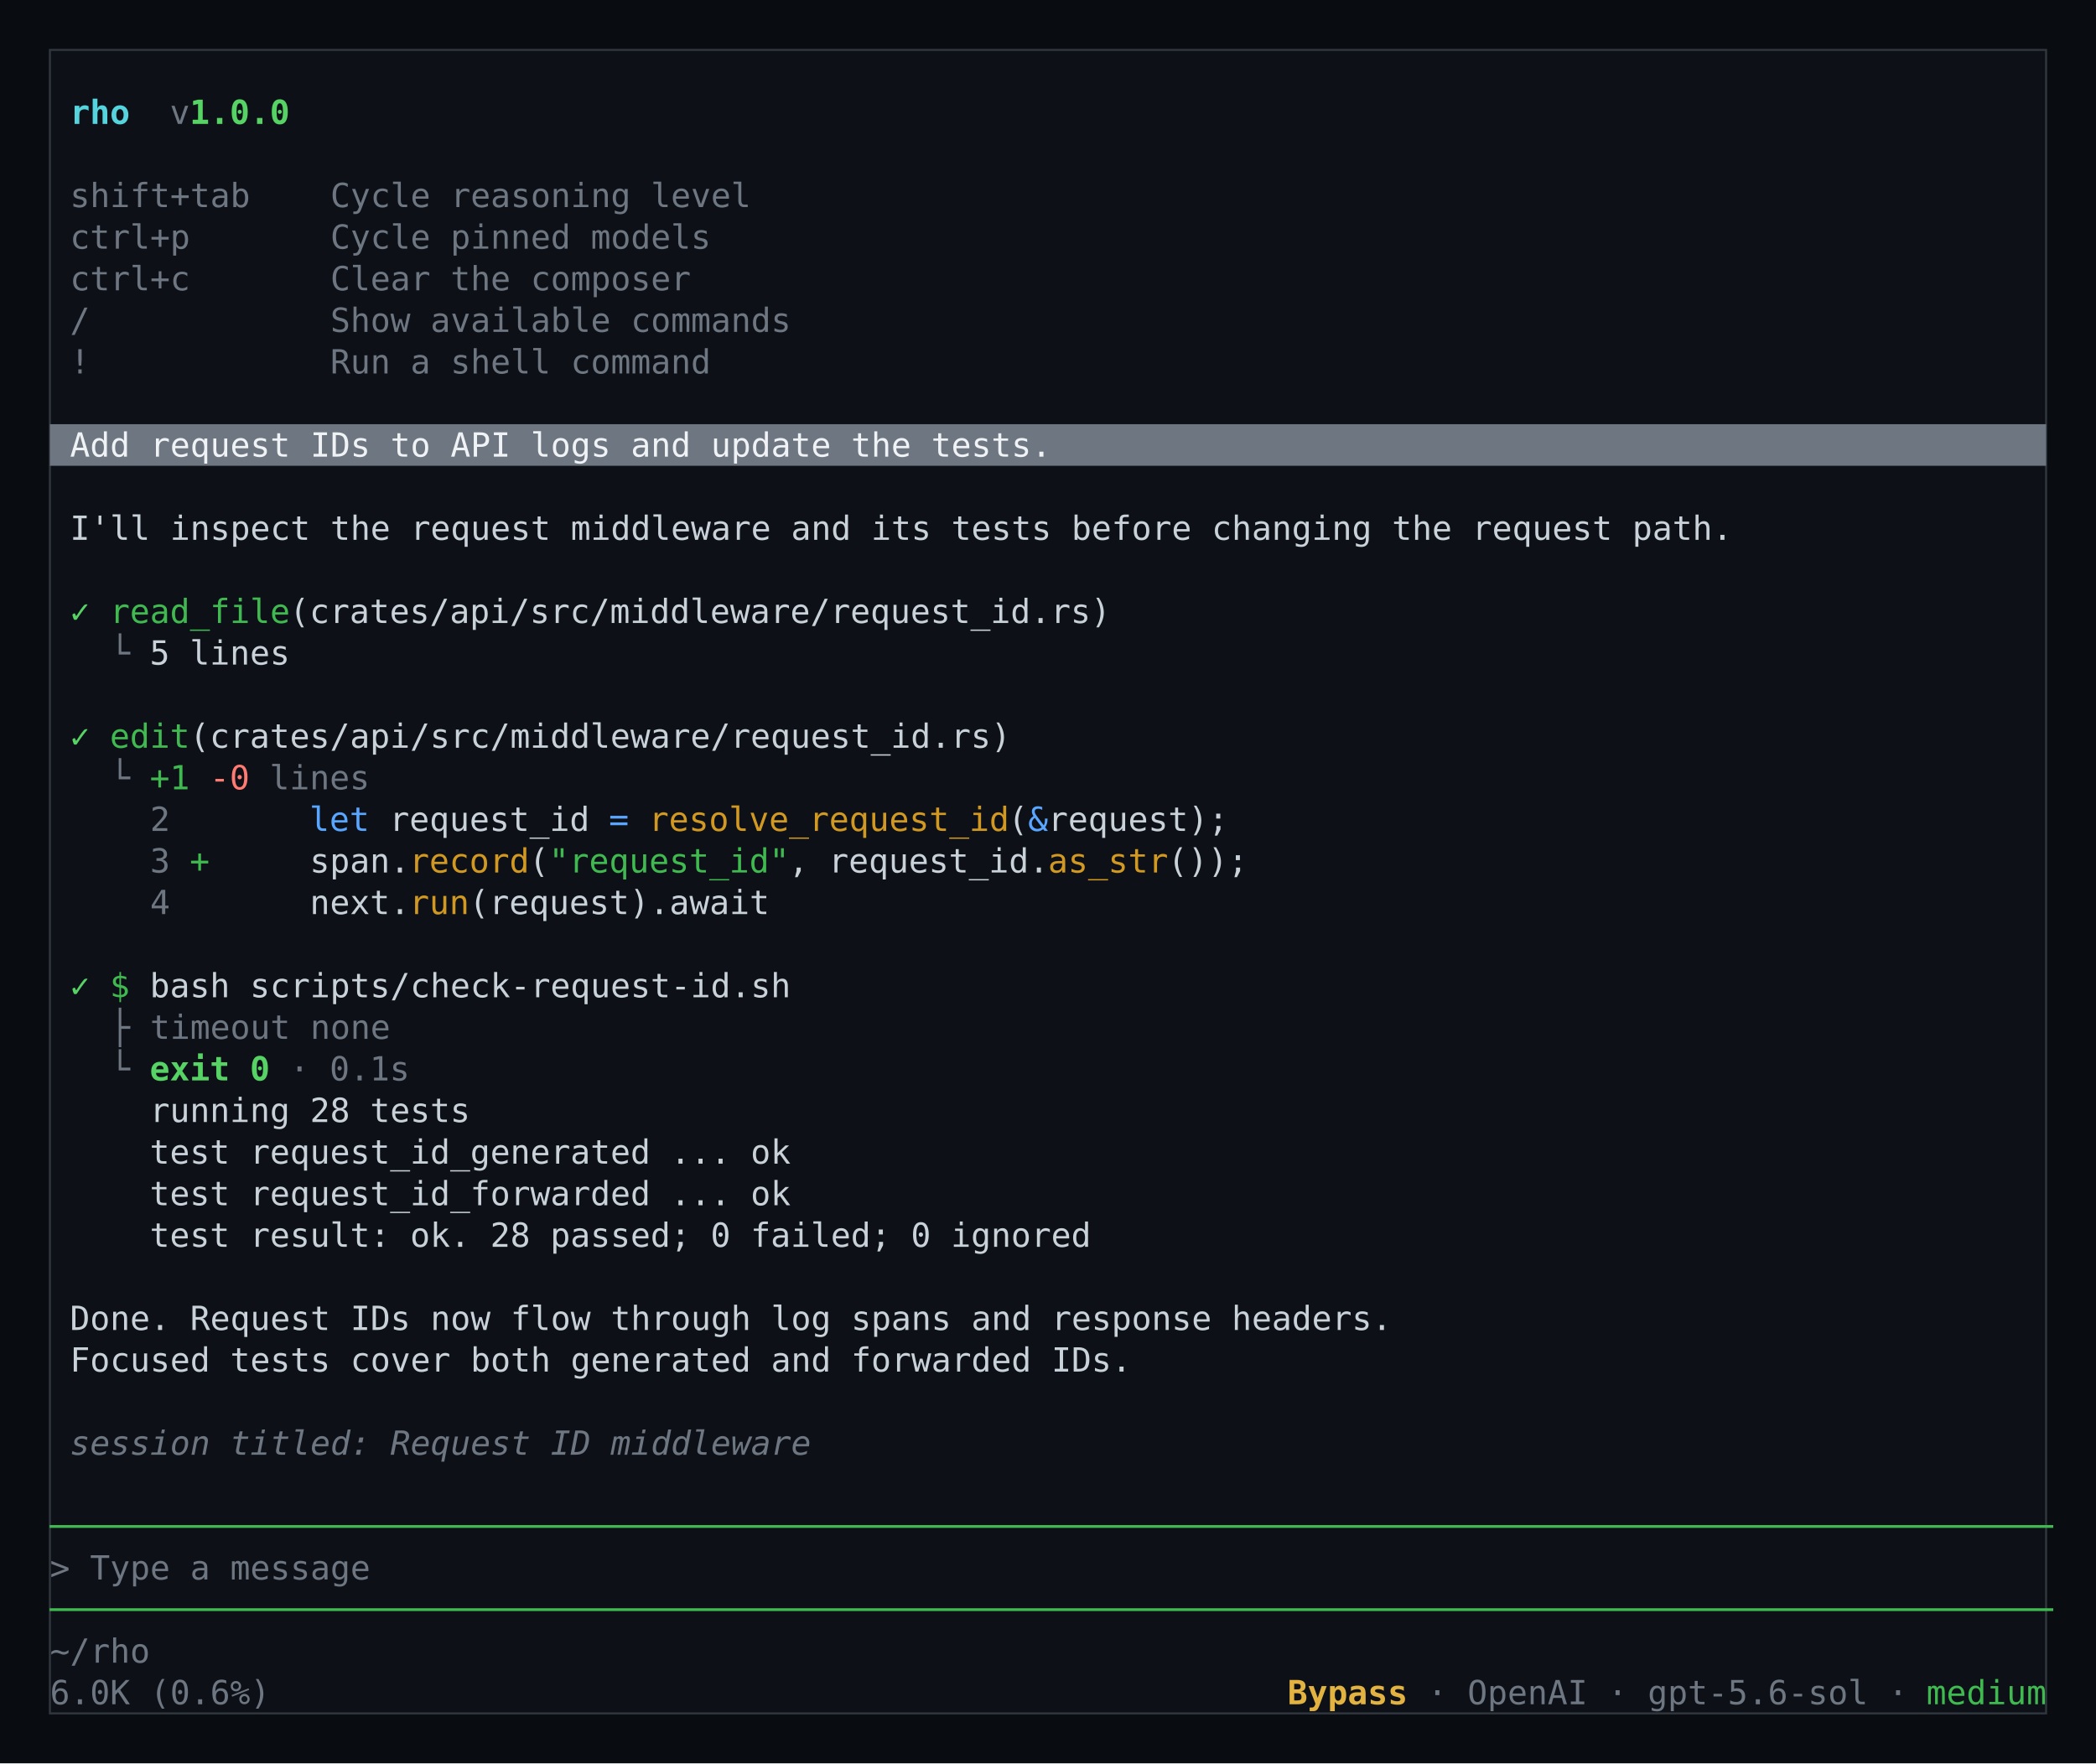
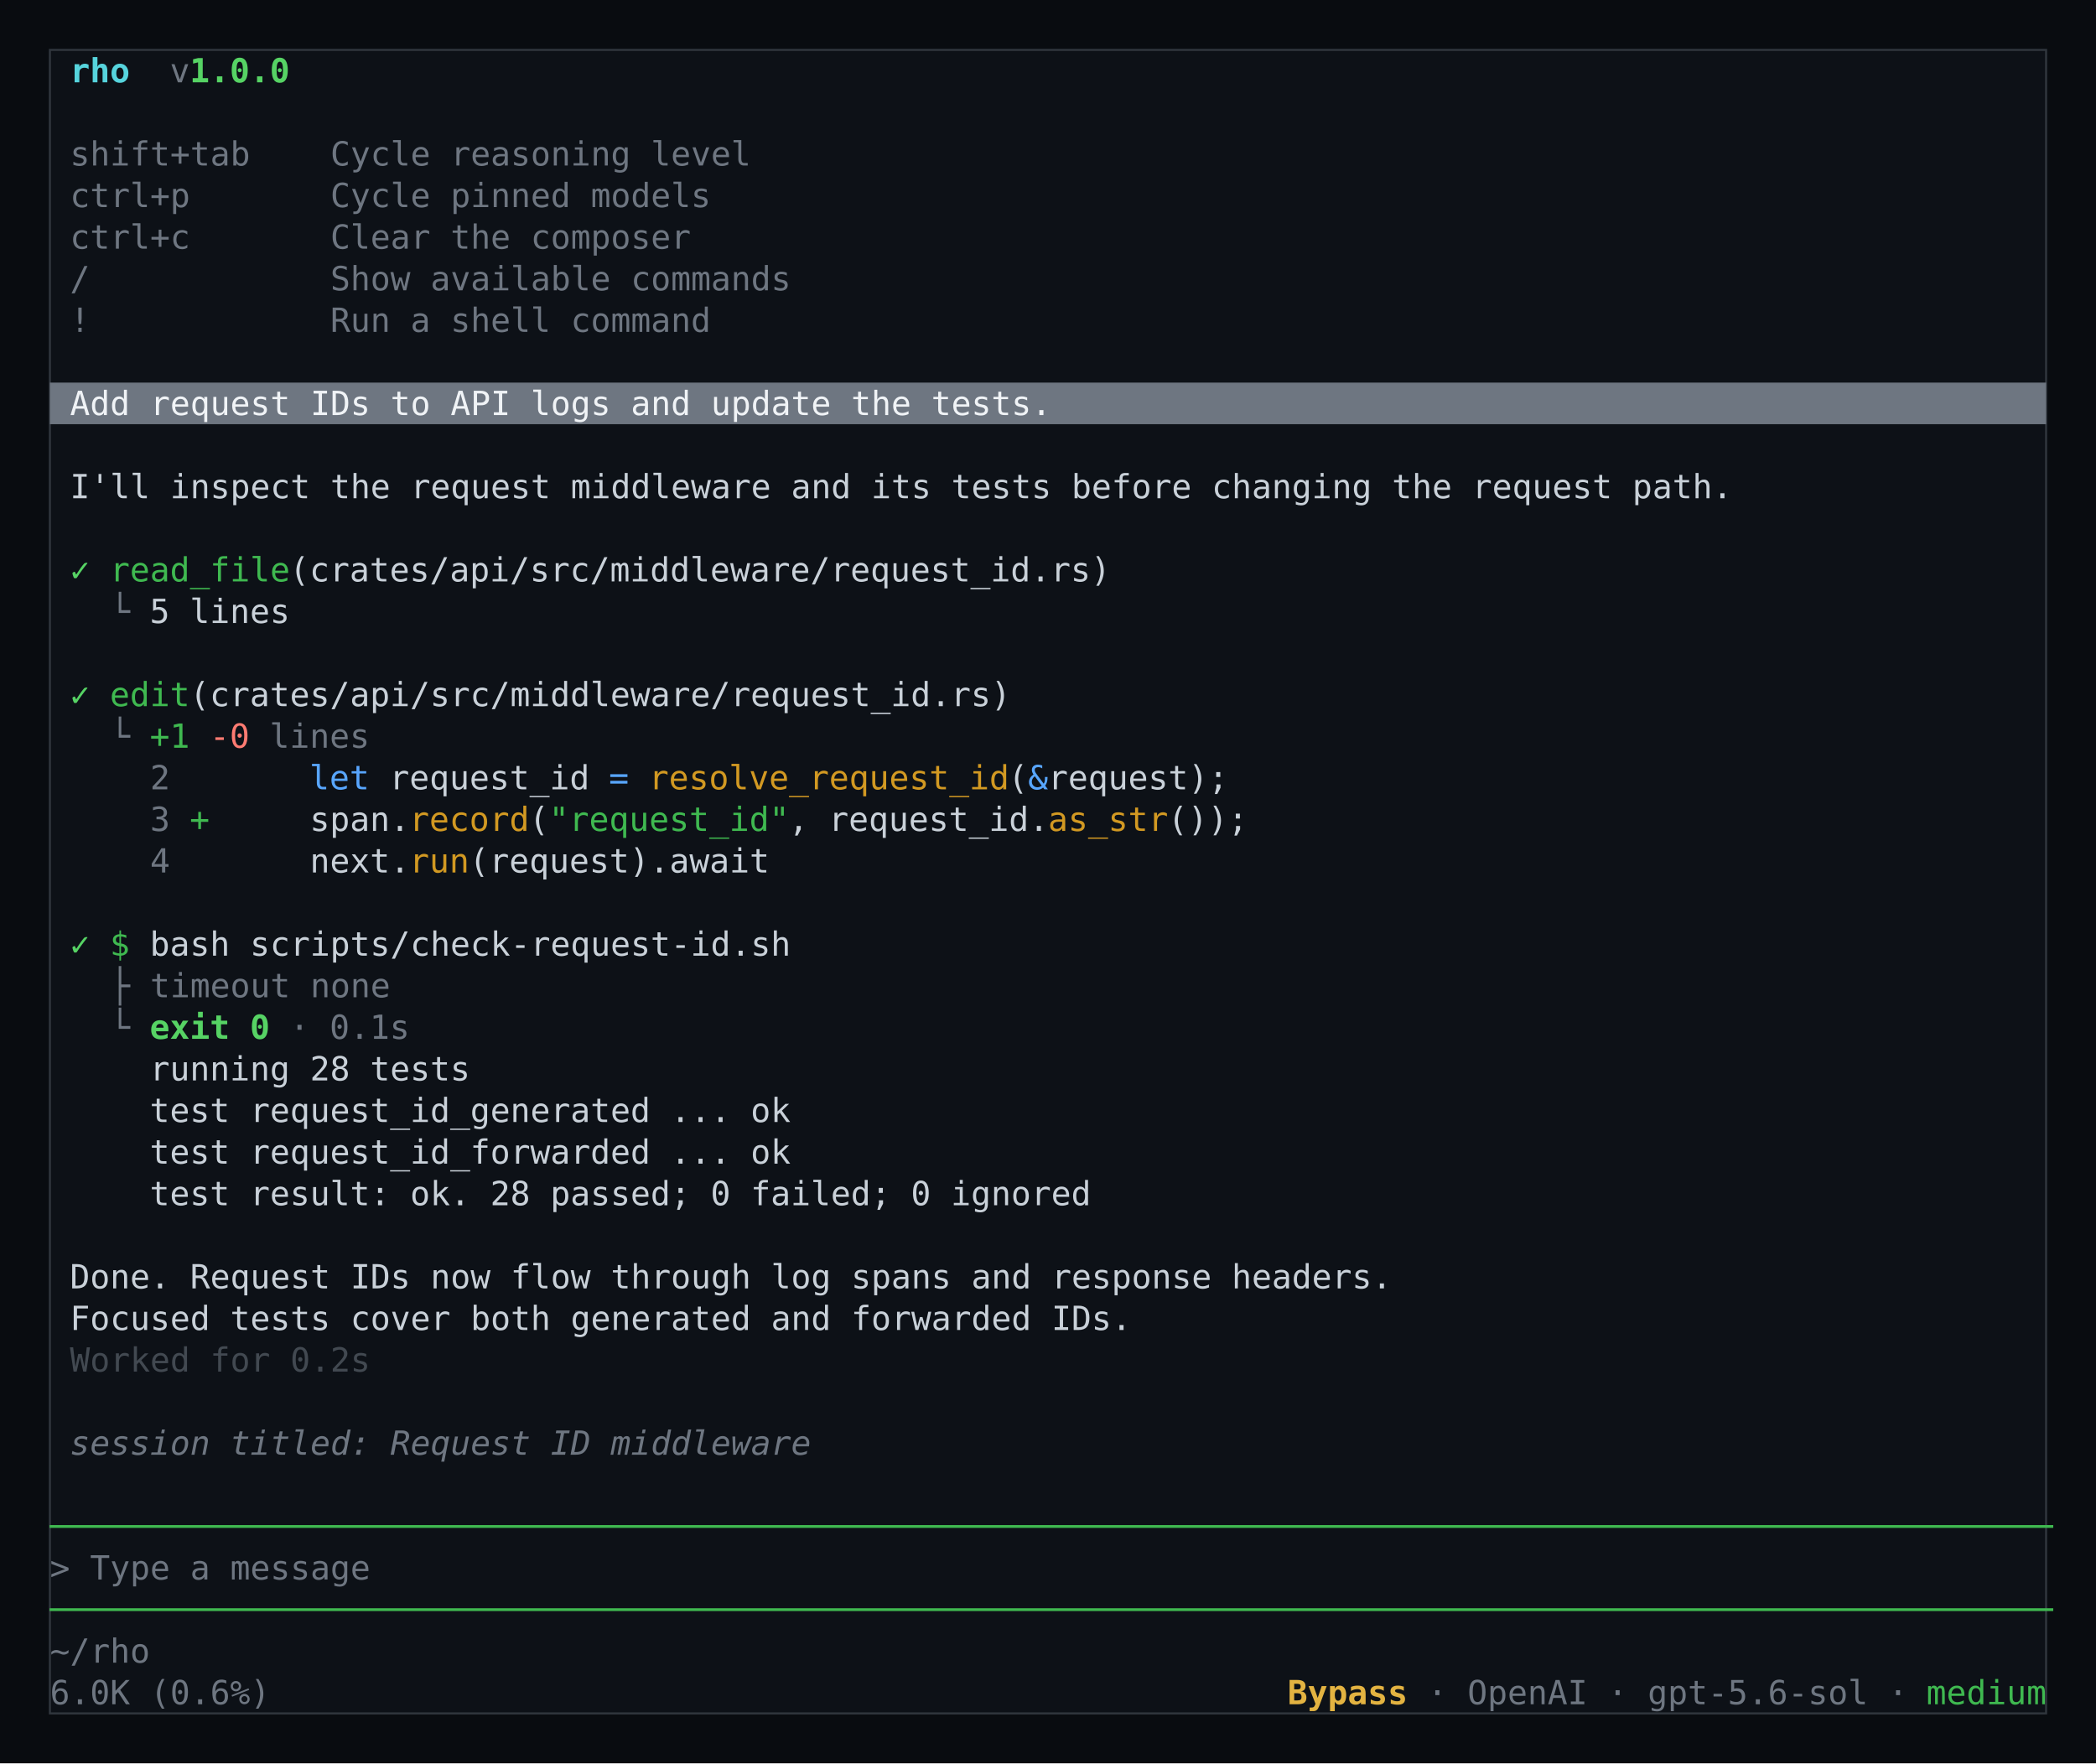
<svg xmlns="http://www.w3.org/2000/svg" width="1008" height="848" viewBox="0 0 1008.0 848.0" role="img" aria-labelledby="title desc">
  <rect width="1008.0" height="848.0" rx="0.0" fill="#090c10" />
  <rect x="24.0" y="24.0" width="960.0" height="800.0" rx="0.0" fill="#0d1117" stroke="#30363d" />
-   <text x="33.6" y="59.6" fill="#56d4dd" font-family="DejaVu Sans Mono, Liberation Mono, Consolas, monospace" font-size="16.0" xml:space="preserve" font-variant-ligatures="none" font-weight="700">rho</text>
-   <text x="62.4" y="59.6" fill="#6e7681" font-family="DejaVu Sans Mono, Liberation Mono, Consolas, monospace" font-size="16.0" xml:space="preserve" font-variant-ligatures="none">  v</text>
-   <text x="91.2" y="59.6" fill="#56d364" font-family="DejaVu Sans Mono, Liberation Mono, Consolas, monospace" font-size="16.0" xml:space="preserve" font-variant-ligatures="none" font-weight="700">1.0.0</text>
-   <text x="24.0" y="99.6" fill="#6e7681" font-family="DejaVu Sans Mono, Liberation Mono, Consolas, monospace" font-size="16.0" xml:space="preserve" font-variant-ligatures="none"> shift+tab    Cycle reasoning level</text>
-   <text x="24.0" y="119.6" fill="#6e7681" font-family="DejaVu Sans Mono, Liberation Mono, Consolas, monospace" font-size="16.0" xml:space="preserve" font-variant-ligatures="none"> ctrl+p       Cycle pinned models</text>
-   <text x="24.0" y="139.6" fill="#6e7681" font-family="DejaVu Sans Mono, Liberation Mono, Consolas, monospace" font-size="16.0" xml:space="preserve" font-variant-ligatures="none"> ctrl+c       Clear the composer</text>
-   <text x="24.0" y="159.6" fill="#6e7681" font-family="DejaVu Sans Mono, Liberation Mono, Consolas, monospace" font-size="16.0" xml:space="preserve" font-variant-ligatures="none"> /            Show available commands</text>
-   <text x="24.0" y="179.6" fill="#6e7681" font-family="DejaVu Sans Mono, Liberation Mono, Consolas, monospace" font-size="16.0" xml:space="preserve" font-variant-ligatures="none"> !            Run a shell command</text>
-   <rect x="24.0" y="204.0" width="960.0" height="20.0" fill="#6e7681" />
-   <text x="24.0" y="219.6" fill="#f0f3f6" font-family="DejaVu Sans Mono, Liberation Mono, Consolas, monospace" font-size="16.0" xml:space="preserve" font-variant-ligatures="none"> Add request IDs to API logs and update the tests.                                                  </text>
-   <text x="24.0" y="259.6" fill="#c9d1d9" font-family="DejaVu Sans Mono, Liberation Mono, Consolas, monospace" font-size="16.0" xml:space="preserve" font-variant-ligatures="none"> I'll inspect the request middleware and its tests before changing the request path.                </text>
-   <text x="24.0" y="299.6" fill="#56d364" font-family="DejaVu Sans Mono, Liberation Mono, Consolas, monospace" font-size="16.0" xml:space="preserve" font-variant-ligatures="none" font-weight="700"> ✓ </text>
-   <text x="52.8" y="299.6" fill="#3fb950" font-family="DejaVu Sans Mono, Liberation Mono, Consolas, monospace" font-size="16.0" xml:space="preserve" font-variant-ligatures="none">read_file</text>
-   <text x="139.2" y="299.6" fill="#c9d1d9" font-family="DejaVu Sans Mono, Liberation Mono, Consolas, monospace" font-size="16.0" xml:space="preserve" font-variant-ligatures="none">(crates/api/src/middleware/request_id.rs)                                              </text>
-   <text x="24.0" y="319.6" fill="#6e7681" font-family="DejaVu Sans Mono, Liberation Mono, Consolas, monospace" font-size="16.0" xml:space="preserve" font-variant-ligatures="none">   └ </text>
-   <text x="72.0" y="319.6" fill="#c9d1d9" font-family="DejaVu Sans Mono, Liberation Mono, Consolas, monospace" font-size="16.0" xml:space="preserve" font-variant-ligatures="none">5 lines                                                                                       </text>
-   <text x="24.0" y="359.6" fill="#56d364" font-family="DejaVu Sans Mono, Liberation Mono, Consolas, monospace" font-size="16.0" xml:space="preserve" font-variant-ligatures="none" font-weight="700"> ✓ </text>
-   <text x="52.8" y="359.6" fill="#3fb950" font-family="DejaVu Sans Mono, Liberation Mono, Consolas, monospace" font-size="16.0" xml:space="preserve" font-variant-ligatures="none">edit</text>
-   <text x="91.2" y="359.6" fill="#c9d1d9" font-family="DejaVu Sans Mono, Liberation Mono, Consolas, monospace" font-size="16.0" xml:space="preserve" font-variant-ligatures="none">(crates/api/src/middleware/request_id.rs)                                                   </text>
-   <text x="24.0" y="379.6" fill="#6e7681" font-family="DejaVu Sans Mono, Liberation Mono, Consolas, monospace" font-size="16.0" xml:space="preserve" font-variant-ligatures="none">   └ </text>
-   <text x="72.0" y="379.6" fill="#3fb950" font-family="DejaVu Sans Mono, Liberation Mono, Consolas, monospace" font-size="16.0" xml:space="preserve" font-variant-ligatures="none">+1</text>
-   <text x="100.8" y="379.6" fill="#ff7b72" font-family="DejaVu Sans Mono, Liberation Mono, Consolas, monospace" font-size="16.0" xml:space="preserve" font-variant-ligatures="none">-0</text>
-   <text x="120.0" y="379.6" fill="#6e7681" font-family="DejaVu Sans Mono, Liberation Mono, Consolas, monospace" font-size="16.0" xml:space="preserve" font-variant-ligatures="none"> lines</text>
-   <text x="24.0" y="399.6" fill="#6e7681" font-family="DejaVu Sans Mono, Liberation Mono, Consolas, monospace" font-size="16.0" xml:space="preserve" font-variant-ligatures="none">     2 </text>
-   <text x="148.8" y="399.6" fill="#58a6ff" font-family="DejaVu Sans Mono, Liberation Mono, Consolas, monospace" font-size="16.0" xml:space="preserve" font-variant-ligatures="none">let</text>
-   <text x="177.6" y="399.6" fill="#c9d1d9" font-family="DejaVu Sans Mono, Liberation Mono, Consolas, monospace" font-size="16.0" xml:space="preserve" font-variant-ligatures="none"> request_id </text>
-   <text x="292.8" y="399.6" fill="#58a6ff" font-family="DejaVu Sans Mono, Liberation Mono, Consolas, monospace" font-size="16.0" xml:space="preserve" font-variant-ligatures="none">=</text>
-   <text x="312.0" y="399.6" fill="#d29922" font-family="DejaVu Sans Mono, Liberation Mono, Consolas, monospace" font-size="16.0" xml:space="preserve" font-variant-ligatures="none">resolve_request_id</text>
-   <text x="484.8" y="399.6" fill="#c9d1d9" font-family="DejaVu Sans Mono, Liberation Mono, Consolas, monospace" font-size="16.0" xml:space="preserve" font-variant-ligatures="none">(</text>
-   <text x="494.4" y="399.6" fill="#58a6ff" font-family="DejaVu Sans Mono, Liberation Mono, Consolas, monospace" font-size="16.0" xml:space="preserve" font-variant-ligatures="none">&amp;</text>
-   <text x="504.0" y="399.6" fill="#c9d1d9" font-family="DejaVu Sans Mono, Liberation Mono, Consolas, monospace" font-size="16.0" xml:space="preserve" font-variant-ligatures="none">request);                                        </text>
-   <text x="24.0" y="419.6" fill="#6e7681" font-family="DejaVu Sans Mono, Liberation Mono, Consolas, monospace" font-size="16.0" xml:space="preserve" font-variant-ligatures="none">     3 </text>
-   <text x="91.2" y="419.6" fill="#3fb950" font-family="DejaVu Sans Mono, Liberation Mono, Consolas, monospace" font-size="16.0" xml:space="preserve" font-variant-ligatures="none">+</text>
-   <text x="100.8" y="419.6" fill="#c9d1d9" font-family="DejaVu Sans Mono, Liberation Mono, Consolas, monospace" font-size="16.0" xml:space="preserve" font-variant-ligatures="none">     span.</text>
-   <text x="196.8" y="419.6" fill="#d29922" font-family="DejaVu Sans Mono, Liberation Mono, Consolas, monospace" font-size="16.0" xml:space="preserve" font-variant-ligatures="none">record</text>
-   <text x="254.4" y="419.6" fill="#c9d1d9" font-family="DejaVu Sans Mono, Liberation Mono, Consolas, monospace" font-size="16.0" xml:space="preserve" font-variant-ligatures="none">(</text>
-   <text x="264.0" y="419.6" fill="#3fb950" font-family="DejaVu Sans Mono, Liberation Mono, Consolas, monospace" font-size="16.0" xml:space="preserve" font-variant-ligatures="none">"request_id"</text>
-   <text x="379.2" y="419.6" fill="#c9d1d9" font-family="DejaVu Sans Mono, Liberation Mono, Consolas, monospace" font-size="16.0" xml:space="preserve" font-variant-ligatures="none">, request_id.</text>
-   <text x="504.0" y="419.6" fill="#d29922" font-family="DejaVu Sans Mono, Liberation Mono, Consolas, monospace" font-size="16.0" xml:space="preserve" font-variant-ligatures="none">as_str</text>
-   <text x="561.6" y="419.6" fill="#c9d1d9" font-family="DejaVu Sans Mono, Liberation Mono, Consolas, monospace" font-size="16.0" xml:space="preserve" font-variant-ligatures="none">());                                       </text>
-   <text x="24.0" y="439.6" fill="#6e7681" font-family="DejaVu Sans Mono, Liberation Mono, Consolas, monospace" font-size="16.0" xml:space="preserve" font-variant-ligatures="none">     4 </text>
-   <text x="91.2" y="439.6" fill="#c9d1d9" font-family="DejaVu Sans Mono, Liberation Mono, Consolas, monospace" font-size="16.0" xml:space="preserve" font-variant-ligatures="none">      next.</text>
-   <text x="196.8" y="439.6" fill="#d29922" font-family="DejaVu Sans Mono, Liberation Mono, Consolas, monospace" font-size="16.0" xml:space="preserve" font-variant-ligatures="none">run</text>
-   <text x="225.6" y="439.6" fill="#c9d1d9" font-family="DejaVu Sans Mono, Liberation Mono, Consolas, monospace" font-size="16.0" xml:space="preserve" font-variant-ligatures="none">(request).await                                                               </text>
-   <text x="24.0" y="479.6" fill="#56d364" font-family="DejaVu Sans Mono, Liberation Mono, Consolas, monospace" font-size="16.0" xml:space="preserve" font-variant-ligatures="none" font-weight="700"> ✓ </text>
-   <text x="52.8" y="479.6" fill="#3fb950" font-family="DejaVu Sans Mono, Liberation Mono, Consolas, monospace" font-size="16.0" xml:space="preserve" font-variant-ligatures="none">$</text>
-   <text x="62.4" y="479.6" fill="#c9d1d9" font-family="DejaVu Sans Mono, Liberation Mono, Consolas, monospace" font-size="16.0" xml:space="preserve" font-variant-ligatures="none"> bash scripts/check-request-id.sh                                                              </text>
-   <text x="24.0" y="499.6" fill="#6e7681" font-family="DejaVu Sans Mono, Liberation Mono, Consolas, monospace" font-size="16.0" xml:space="preserve" font-variant-ligatures="none">   ├ timeout none</text>
-   <text x="24.0" y="519.6" fill="#6e7681" font-family="DejaVu Sans Mono, Liberation Mono, Consolas, monospace" font-size="16.0" xml:space="preserve" font-variant-ligatures="none">   └ </text>
-   <text x="72.0" y="519.6" fill="#56d364" font-family="DejaVu Sans Mono, Liberation Mono, Consolas, monospace" font-size="16.0" xml:space="preserve" font-variant-ligatures="none" font-weight="700">exit 0</text>
-   <text x="129.6" y="519.6" fill="#6e7681" font-family="DejaVu Sans Mono, Liberation Mono, Consolas, monospace" font-size="16.0" xml:space="preserve" font-variant-ligatures="none"> · 0.1s</text>
-   <text x="72.0" y="539.6" fill="#c9d1d9" font-family="DejaVu Sans Mono, Liberation Mono, Consolas, monospace" font-size="16.0" xml:space="preserve" font-variant-ligatures="none">running 28 tests                                                                              </text>
-   <text x="72.0" y="559.6" fill="#c9d1d9" font-family="DejaVu Sans Mono, Liberation Mono, Consolas, monospace" font-size="16.0" xml:space="preserve" font-variant-ligatures="none">test request_id_generated ... ok                                                              </text>
-   <text x="72.0" y="579.6" fill="#c9d1d9" font-family="DejaVu Sans Mono, Liberation Mono, Consolas, monospace" font-size="16.0" xml:space="preserve" font-variant-ligatures="none">test request_id_forwarded ... ok                                                              </text>
-   <text x="72.0" y="599.6" fill="#c9d1d9" font-family="DejaVu Sans Mono, Liberation Mono, Consolas, monospace" font-size="16.0" xml:space="preserve" font-variant-ligatures="none">test result: ok. 28 passed; 0 failed; 0 ignored                                               </text>
-   <text x="24.0" y="639.6" fill="#c9d1d9" font-family="DejaVu Sans Mono, Liberation Mono, Consolas, monospace" font-size="16.0" xml:space="preserve" font-variant-ligatures="none"> Done. Request IDs now flow through log spans and response headers.                                 </text>
-   <text x="24.0" y="659.6" fill="#c9d1d9" font-family="DejaVu Sans Mono, Liberation Mono, Consolas, monospace" font-size="16.0" xml:space="preserve" font-variant-ligatures="none"> Focused tests cover both generated and forwarded IDs.                                              </text>
+   <text x="33.6" y="39.6" fill="#56d4dd" font-family="DejaVu Sans Mono, Liberation Mono, Consolas, monospace" font-size="16.0" xml:space="preserve" font-variant-ligatures="none" font-weight="700">rho</text>
+   <text x="62.4" y="39.6" fill="#6e7681" font-family="DejaVu Sans Mono, Liberation Mono, Consolas, monospace" font-size="16.0" xml:space="preserve" font-variant-ligatures="none">  v</text>
+   <text x="91.2" y="39.6" fill="#56d364" font-family="DejaVu Sans Mono, Liberation Mono, Consolas, monospace" font-size="16.0" xml:space="preserve" font-variant-ligatures="none" font-weight="700">1.0.0</text>
+   <text x="24.0" y="79.6" fill="#6e7681" font-family="DejaVu Sans Mono, Liberation Mono, Consolas, monospace" font-size="16.0" xml:space="preserve" font-variant-ligatures="none"> shift+tab    Cycle reasoning level</text>
+   <text x="24.0" y="99.6" fill="#6e7681" font-family="DejaVu Sans Mono, Liberation Mono, Consolas, monospace" font-size="16.0" xml:space="preserve" font-variant-ligatures="none"> ctrl+p       Cycle pinned models</text>
+   <text x="24.0" y="119.6" fill="#6e7681" font-family="DejaVu Sans Mono, Liberation Mono, Consolas, monospace" font-size="16.0" xml:space="preserve" font-variant-ligatures="none"> ctrl+c       Clear the composer</text>
+   <text x="24.0" y="139.6" fill="#6e7681" font-family="DejaVu Sans Mono, Liberation Mono, Consolas, monospace" font-size="16.0" xml:space="preserve" font-variant-ligatures="none"> /            Show available commands</text>
+   <text x="24.0" y="159.6" fill="#6e7681" font-family="DejaVu Sans Mono, Liberation Mono, Consolas, monospace" font-size="16.0" xml:space="preserve" font-variant-ligatures="none"> !            Run a shell command</text>
+   <rect x="24.0" y="184.0" width="960.0" height="20.0" fill="#6e7681" />
+   <text x="24.0" y="199.6" fill="#f0f3f6" font-family="DejaVu Sans Mono, Liberation Mono, Consolas, monospace" font-size="16.0" xml:space="preserve" font-variant-ligatures="none"> Add request IDs to API logs and update the tests.                                                  </text>
+   <text x="24.0" y="239.6" fill="#c9d1d9" font-family="DejaVu Sans Mono, Liberation Mono, Consolas, monospace" font-size="16.0" xml:space="preserve" font-variant-ligatures="none"> I'll inspect the request middleware and its tests before changing the request path.                </text>
+   <text x="24.0" y="279.6" fill="#56d364" font-family="DejaVu Sans Mono, Liberation Mono, Consolas, monospace" font-size="16.0" xml:space="preserve" font-variant-ligatures="none" font-weight="700"> ✓ </text>
+   <text x="52.8" y="279.6" fill="#3fb950" font-family="DejaVu Sans Mono, Liberation Mono, Consolas, monospace" font-size="16.0" xml:space="preserve" font-variant-ligatures="none">read_file</text>
+   <text x="139.2" y="279.6" fill="#c9d1d9" font-family="DejaVu Sans Mono, Liberation Mono, Consolas, monospace" font-size="16.0" xml:space="preserve" font-variant-ligatures="none">(crates/api/src/middleware/request_id.rs)                                              </text>
+   <text x="24.0" y="299.6" fill="#6e7681" font-family="DejaVu Sans Mono, Liberation Mono, Consolas, monospace" font-size="16.0" xml:space="preserve" font-variant-ligatures="none">   └ </text>
+   <text x="72.0" y="299.6" fill="#c9d1d9" font-family="DejaVu Sans Mono, Liberation Mono, Consolas, monospace" font-size="16.0" xml:space="preserve" font-variant-ligatures="none">5 lines                                                                                       </text>
+   <text x="24.0" y="339.6" fill="#56d364" font-family="DejaVu Sans Mono, Liberation Mono, Consolas, monospace" font-size="16.0" xml:space="preserve" font-variant-ligatures="none" font-weight="700"> ✓ </text>
+   <text x="52.8" y="339.6" fill="#3fb950" font-family="DejaVu Sans Mono, Liberation Mono, Consolas, monospace" font-size="16.0" xml:space="preserve" font-variant-ligatures="none">edit</text>
+   <text x="91.2" y="339.6" fill="#c9d1d9" font-family="DejaVu Sans Mono, Liberation Mono, Consolas, monospace" font-size="16.0" xml:space="preserve" font-variant-ligatures="none">(crates/api/src/middleware/request_id.rs)                                                   </text>
+   <text x="24.0" y="359.6" fill="#6e7681" font-family="DejaVu Sans Mono, Liberation Mono, Consolas, monospace" font-size="16.0" xml:space="preserve" font-variant-ligatures="none">   └ </text>
+   <text x="72.0" y="359.6" fill="#3fb950" font-family="DejaVu Sans Mono, Liberation Mono, Consolas, monospace" font-size="16.0" xml:space="preserve" font-variant-ligatures="none">+1</text>
+   <text x="100.8" y="359.6" fill="#ff7b72" font-family="DejaVu Sans Mono, Liberation Mono, Consolas, monospace" font-size="16.0" xml:space="preserve" font-variant-ligatures="none">-0</text>
+   <text x="120.0" y="359.6" fill="#6e7681" font-family="DejaVu Sans Mono, Liberation Mono, Consolas, monospace" font-size="16.0" xml:space="preserve" font-variant-ligatures="none"> lines</text>
+   <text x="24.0" y="379.6" fill="#6e7681" font-family="DejaVu Sans Mono, Liberation Mono, Consolas, monospace" font-size="16.0" xml:space="preserve" font-variant-ligatures="none">     2 </text>
+   <text x="148.8" y="379.6" fill="#58a6ff" font-family="DejaVu Sans Mono, Liberation Mono, Consolas, monospace" font-size="16.0" xml:space="preserve" font-variant-ligatures="none">let</text>
+   <text x="177.6" y="379.6" fill="#c9d1d9" font-family="DejaVu Sans Mono, Liberation Mono, Consolas, monospace" font-size="16.0" xml:space="preserve" font-variant-ligatures="none"> request_id </text>
+   <text x="292.8" y="379.6" fill="#58a6ff" font-family="DejaVu Sans Mono, Liberation Mono, Consolas, monospace" font-size="16.0" xml:space="preserve" font-variant-ligatures="none">=</text>
+   <text x="312.0" y="379.6" fill="#d29922" font-family="DejaVu Sans Mono, Liberation Mono, Consolas, monospace" font-size="16.0" xml:space="preserve" font-variant-ligatures="none">resolve_request_id</text>
+   <text x="484.8" y="379.6" fill="#c9d1d9" font-family="DejaVu Sans Mono, Liberation Mono, Consolas, monospace" font-size="16.0" xml:space="preserve" font-variant-ligatures="none">(</text>
+   <text x="494.4" y="379.6" fill="#58a6ff" font-family="DejaVu Sans Mono, Liberation Mono, Consolas, monospace" font-size="16.0" xml:space="preserve" font-variant-ligatures="none">&amp;</text>
+   <text x="504.0" y="379.6" fill="#c9d1d9" font-family="DejaVu Sans Mono, Liberation Mono, Consolas, monospace" font-size="16.0" xml:space="preserve" font-variant-ligatures="none">request);                                        </text>
+   <text x="24.0" y="399.6" fill="#6e7681" font-family="DejaVu Sans Mono, Liberation Mono, Consolas, monospace" font-size="16.0" xml:space="preserve" font-variant-ligatures="none">     3 </text>
+   <text x="91.2" y="399.6" fill="#3fb950" font-family="DejaVu Sans Mono, Liberation Mono, Consolas, monospace" font-size="16.0" xml:space="preserve" font-variant-ligatures="none">+</text>
+   <text x="100.8" y="399.6" fill="#c9d1d9" font-family="DejaVu Sans Mono, Liberation Mono, Consolas, monospace" font-size="16.0" xml:space="preserve" font-variant-ligatures="none">     span.</text>
+   <text x="196.8" y="399.6" fill="#d29922" font-family="DejaVu Sans Mono, Liberation Mono, Consolas, monospace" font-size="16.0" xml:space="preserve" font-variant-ligatures="none">record</text>
+   <text x="254.4" y="399.6" fill="#c9d1d9" font-family="DejaVu Sans Mono, Liberation Mono, Consolas, monospace" font-size="16.0" xml:space="preserve" font-variant-ligatures="none">(</text>
+   <text x="264.0" y="399.6" fill="#3fb950" font-family="DejaVu Sans Mono, Liberation Mono, Consolas, monospace" font-size="16.0" xml:space="preserve" font-variant-ligatures="none">"request_id"</text>
+   <text x="379.2" y="399.6" fill="#c9d1d9" font-family="DejaVu Sans Mono, Liberation Mono, Consolas, monospace" font-size="16.0" xml:space="preserve" font-variant-ligatures="none">, request_id.</text>
+   <text x="504.0" y="399.6" fill="#d29922" font-family="DejaVu Sans Mono, Liberation Mono, Consolas, monospace" font-size="16.0" xml:space="preserve" font-variant-ligatures="none">as_str</text>
+   <text x="561.6" y="399.6" fill="#c9d1d9" font-family="DejaVu Sans Mono, Liberation Mono, Consolas, monospace" font-size="16.0" xml:space="preserve" font-variant-ligatures="none">());                                       </text>
+   <text x="24.0" y="419.6" fill="#6e7681" font-family="DejaVu Sans Mono, Liberation Mono, Consolas, monospace" font-size="16.0" xml:space="preserve" font-variant-ligatures="none">     4 </text>
+   <text x="91.2" y="419.6" fill="#c9d1d9" font-family="DejaVu Sans Mono, Liberation Mono, Consolas, monospace" font-size="16.0" xml:space="preserve" font-variant-ligatures="none">      next.</text>
+   <text x="196.8" y="419.6" fill="#d29922" font-family="DejaVu Sans Mono, Liberation Mono, Consolas, monospace" font-size="16.0" xml:space="preserve" font-variant-ligatures="none">run</text>
+   <text x="225.6" y="419.6" fill="#c9d1d9" font-family="DejaVu Sans Mono, Liberation Mono, Consolas, monospace" font-size="16.0" xml:space="preserve" font-variant-ligatures="none">(request).await                                                               </text>
+   <text x="24.0" y="459.6" fill="#56d364" font-family="DejaVu Sans Mono, Liberation Mono, Consolas, monospace" font-size="16.0" xml:space="preserve" font-variant-ligatures="none" font-weight="700"> ✓ </text>
+   <text x="52.8" y="459.6" fill="#3fb950" font-family="DejaVu Sans Mono, Liberation Mono, Consolas, monospace" font-size="16.0" xml:space="preserve" font-variant-ligatures="none">$</text>
+   <text x="62.4" y="459.6" fill="#c9d1d9" font-family="DejaVu Sans Mono, Liberation Mono, Consolas, monospace" font-size="16.0" xml:space="preserve" font-variant-ligatures="none"> bash scripts/check-request-id.sh                                                              </text>
+   <text x="24.0" y="479.6" fill="#6e7681" font-family="DejaVu Sans Mono, Liberation Mono, Consolas, monospace" font-size="16.0" xml:space="preserve" font-variant-ligatures="none">   ├ timeout none</text>
+   <text x="24.0" y="499.6" fill="#6e7681" font-family="DejaVu Sans Mono, Liberation Mono, Consolas, monospace" font-size="16.0" xml:space="preserve" font-variant-ligatures="none">   └ </text>
+   <text x="72.0" y="499.6" fill="#56d364" font-family="DejaVu Sans Mono, Liberation Mono, Consolas, monospace" font-size="16.0" xml:space="preserve" font-variant-ligatures="none" font-weight="700">exit 0</text>
+   <text x="129.6" y="499.6" fill="#6e7681" font-family="DejaVu Sans Mono, Liberation Mono, Consolas, monospace" font-size="16.0" xml:space="preserve" font-variant-ligatures="none"> · 0.1s</text>
+   <text x="72.0" y="519.6" fill="#c9d1d9" font-family="DejaVu Sans Mono, Liberation Mono, Consolas, monospace" font-size="16.0" xml:space="preserve" font-variant-ligatures="none">running 28 tests                                                                              </text>
+   <text x="72.0" y="539.6" fill="#c9d1d9" font-family="DejaVu Sans Mono, Liberation Mono, Consolas, monospace" font-size="16.0" xml:space="preserve" font-variant-ligatures="none">test request_id_generated ... ok                                                              </text>
+   <text x="72.0" y="559.6" fill="#c9d1d9" font-family="DejaVu Sans Mono, Liberation Mono, Consolas, monospace" font-size="16.0" xml:space="preserve" font-variant-ligatures="none">test request_id_forwarded ... ok                                                              </text>
+   <text x="72.0" y="579.6" fill="#c9d1d9" font-family="DejaVu Sans Mono, Liberation Mono, Consolas, monospace" font-size="16.0" xml:space="preserve" font-variant-ligatures="none">test result: ok. 28 passed; 0 failed; 0 ignored                                               </text>
+   <text x="24.0" y="619.6" fill="#c9d1d9" font-family="DejaVu Sans Mono, Liberation Mono, Consolas, monospace" font-size="16.0" xml:space="preserve" font-variant-ligatures="none"> Done. Request IDs now flow through log spans and response headers.                                 </text>
+   <text x="24.0" y="639.6" fill="#c9d1d9" font-family="DejaVu Sans Mono, Liberation Mono, Consolas, monospace" font-size="16.0" xml:space="preserve" font-variant-ligatures="none"> Focused tests cover both generated and forwarded IDs.                                              </text>
+   <text x="24.0" y="659.6" fill="#424951" font-family="DejaVu Sans Mono, Liberation Mono, Consolas, monospace" font-size="16.0" xml:space="preserve" font-variant-ligatures="none"> Worked for 0.2s </text>
  <text x="24.0" y="699.6" fill="#6e7681" font-family="DejaVu Sans Mono, Liberation Mono, Consolas, monospace" font-size="16.0" xml:space="preserve" font-variant-ligatures="none" font-style="italic"> session titled: Request ID middleware </text>
  <text x="24.0" y="739.6" fill="#3fb950" font-family="DejaVu Sans Mono, Liberation Mono, Consolas, monospace" font-size="16.0" xml:space="preserve" font-variant-ligatures="none">────────────────────────────────────────────────────────────────────────────────────────────────────</text>
  <text x="24.0" y="759.6" fill="#6e7681" font-family="DejaVu Sans Mono, Liberation Mono, Consolas, monospace" font-size="16.0" xml:space="preserve" font-variant-ligatures="none">&gt; Type a message</text>
  <text x="24.0" y="779.6" fill="#3fb950" font-family="DejaVu Sans Mono, Liberation Mono, Consolas, monospace" font-size="16.0" xml:space="preserve" font-variant-ligatures="none">────────────────────────────────────────────────────────────────────────────────────────────────────</text>
  <text x="24.0" y="799.6" fill="#6e7681" font-family="DejaVu Sans Mono, Liberation Mono, Consolas, monospace" font-size="16.0" xml:space="preserve" font-variant-ligatures="none">~/rho</text>
  <text x="24.0" y="819.6" fill="#6e7681" font-family="DejaVu Sans Mono, Liberation Mono, Consolas, monospace" font-size="16.0" xml:space="preserve" font-variant-ligatures="none">6.0K (0.6%)                                                   </text>
  <text x="619.2" y="819.6" fill="#e3b341" font-family="DejaVu Sans Mono, Liberation Mono, Consolas, monospace" font-size="16.0" xml:space="preserve" font-variant-ligatures="none" font-weight="700">Bypass</text>
  <text x="676.8" y="819.6" fill="#6e7681" font-family="DejaVu Sans Mono, Liberation Mono, Consolas, monospace" font-size="16.0" xml:space="preserve" font-variant-ligatures="none"> · OpenAI · gpt-5.6-sol · </text>
  <text x="926.4" y="819.6" fill="#3fb950" font-family="DejaVu Sans Mono, Liberation Mono, Consolas, monospace" font-size="16.0" xml:space="preserve" font-variant-ligatures="none">medium</text>
</svg>
